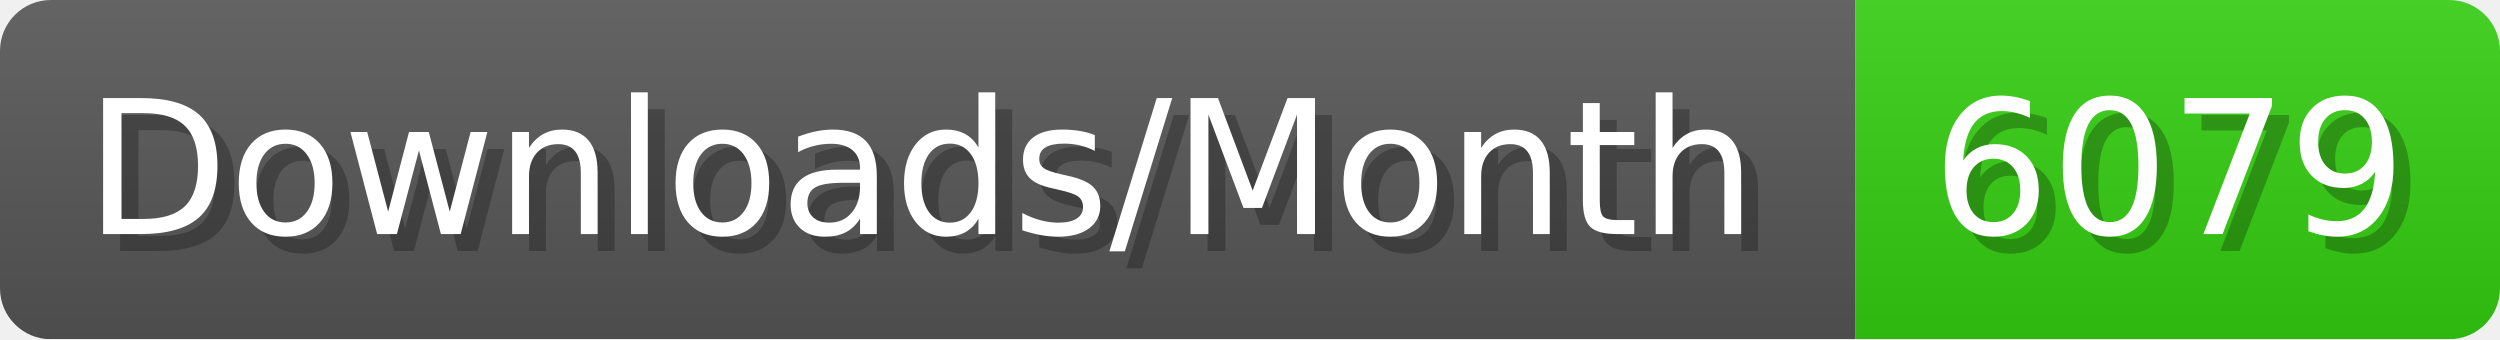
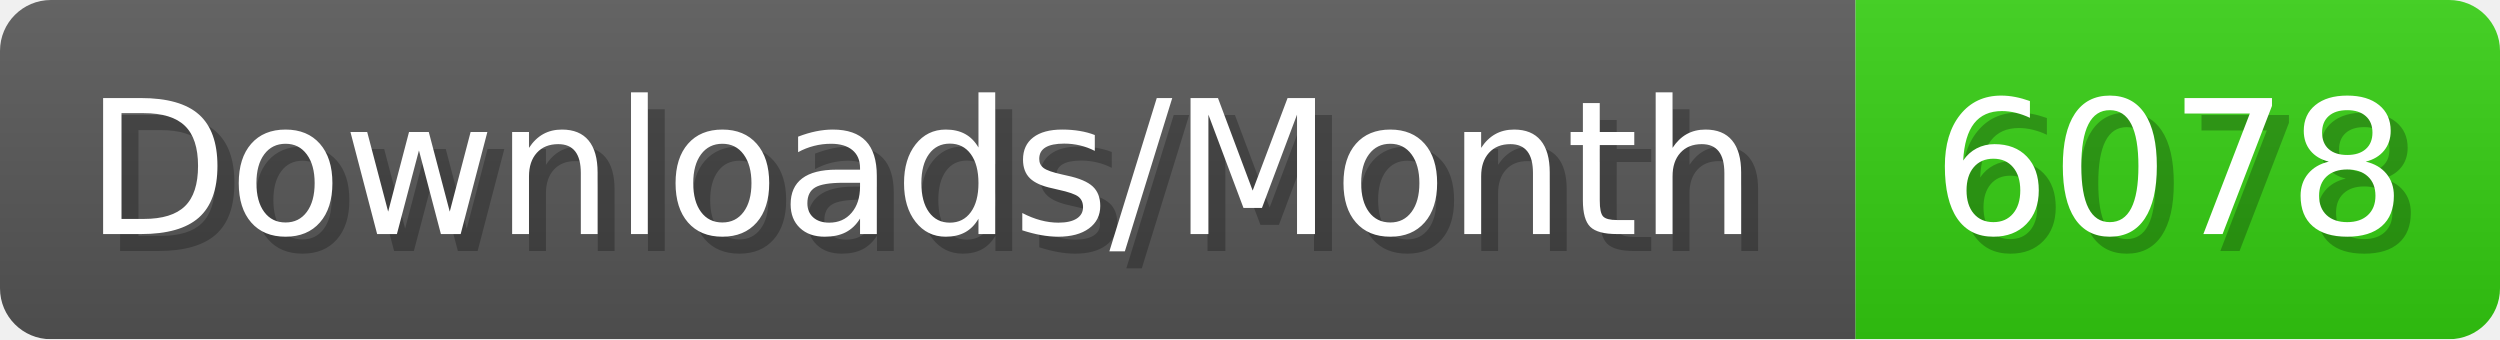
- <svg xmlns="http://www.w3.org/2000/svg" width="147.4" height="20" viewBox="0 0 1474 200" role="img" aria-label="Downloads/Month: 6079">
+ <svg xmlns="http://www.w3.org/2000/svg" width="147.4" height="20" viewBox="0 0 1474 200" role="img" aria-label="Downloads/Month: 6078">
  <linearGradient id="YlXUI" x2="0" y2="100%">
    <stop offset="0" stop-opacity=".1" stop-color="#EEE" />
    <stop offset="1" stop-opacity=".1" />
  </linearGradient>
  <mask id="JHhop">
    <rect width="1474" height="200" rx="30" fill="#FFF" />
  </mask>
  <g mask="url(#JHhop)">
    <rect width="1094" height="200" fill="#555" />
    <rect width="380" height="200" fill="#3C1" x="1094" />
    <rect width="1474" height="200" fill="url(#YlXUI)" />
  </g>
  <g aria-hidden="true" fill="#fff" text-anchor="start" font-family="Verdana,DejaVu Sans,sans-serif" font-size="110">
    <text x="60" y="148" textLength="994" fill="#000" opacity="0.25">Downloads/Month</text>
    <text x="50" y="138" textLength="994">Downloads/Month</text>
-     <text x="1149" y="148" textLength="280" fill="#000" opacity="0.25">6079</text>
-     <text x="1139" y="138" textLength="280">6079</text>
+     <text x="1149" y="148" textLength="280" fill="#000" opacity="0.25">6078</text>
+     <text x="1139" y="138" textLength="280">6078</text>
  </g>
</svg>
